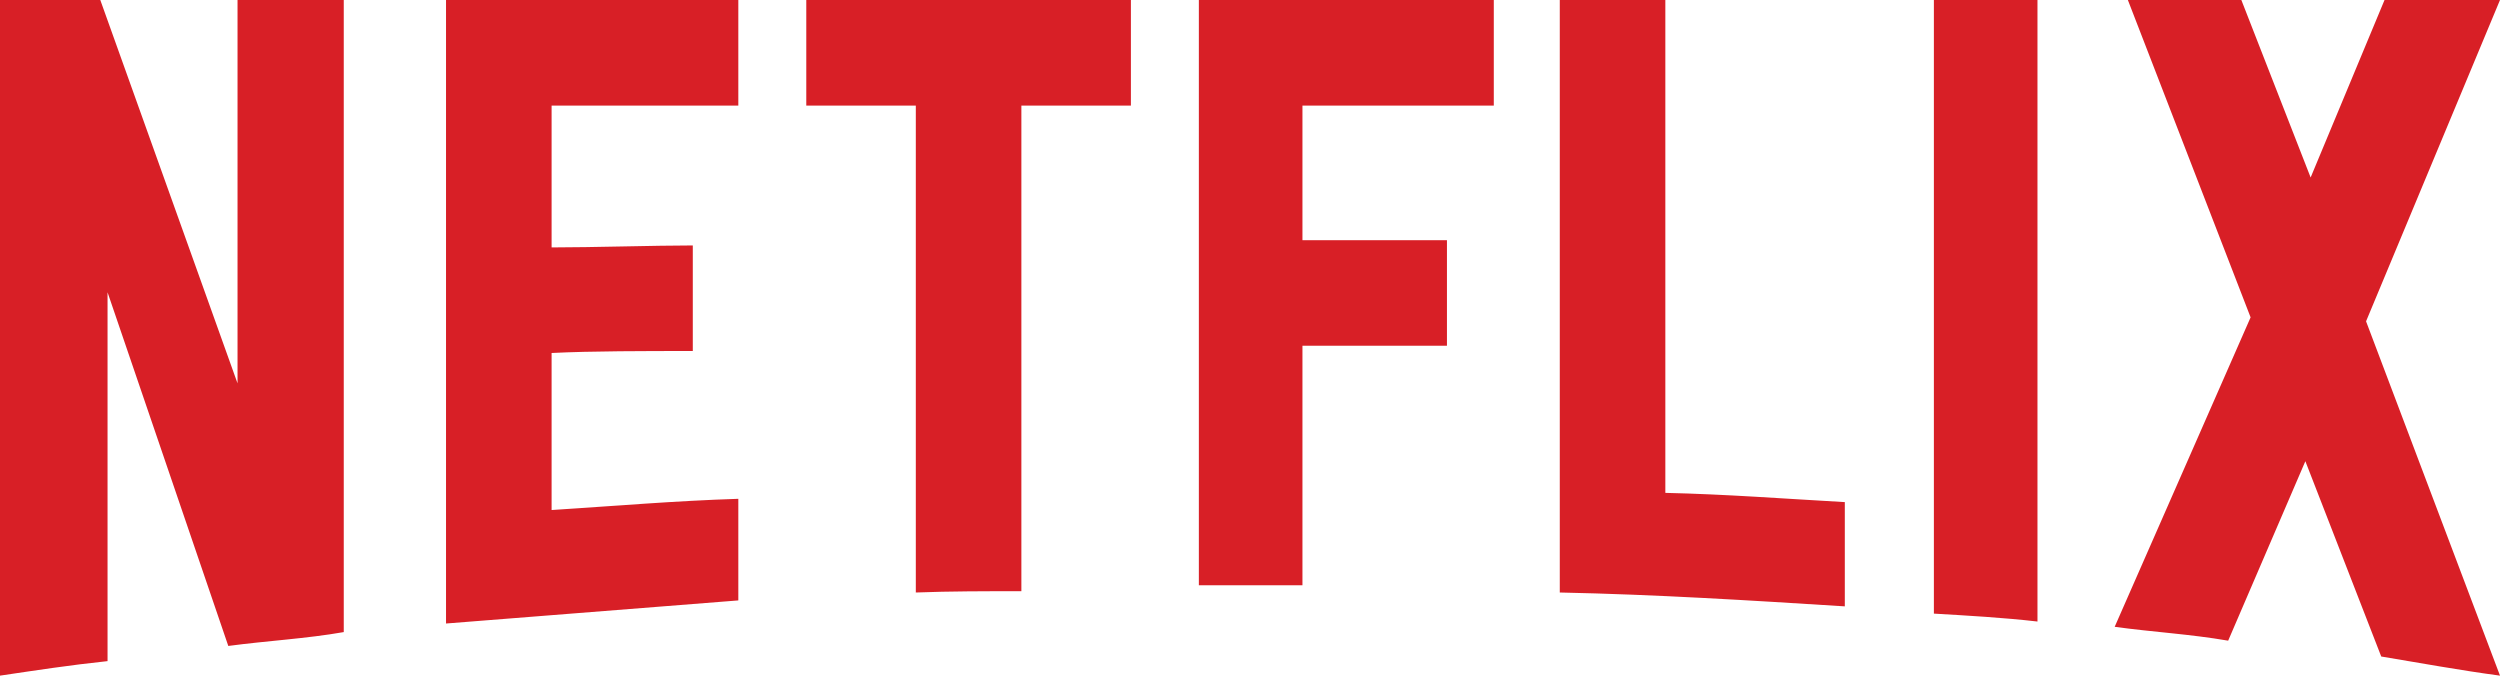
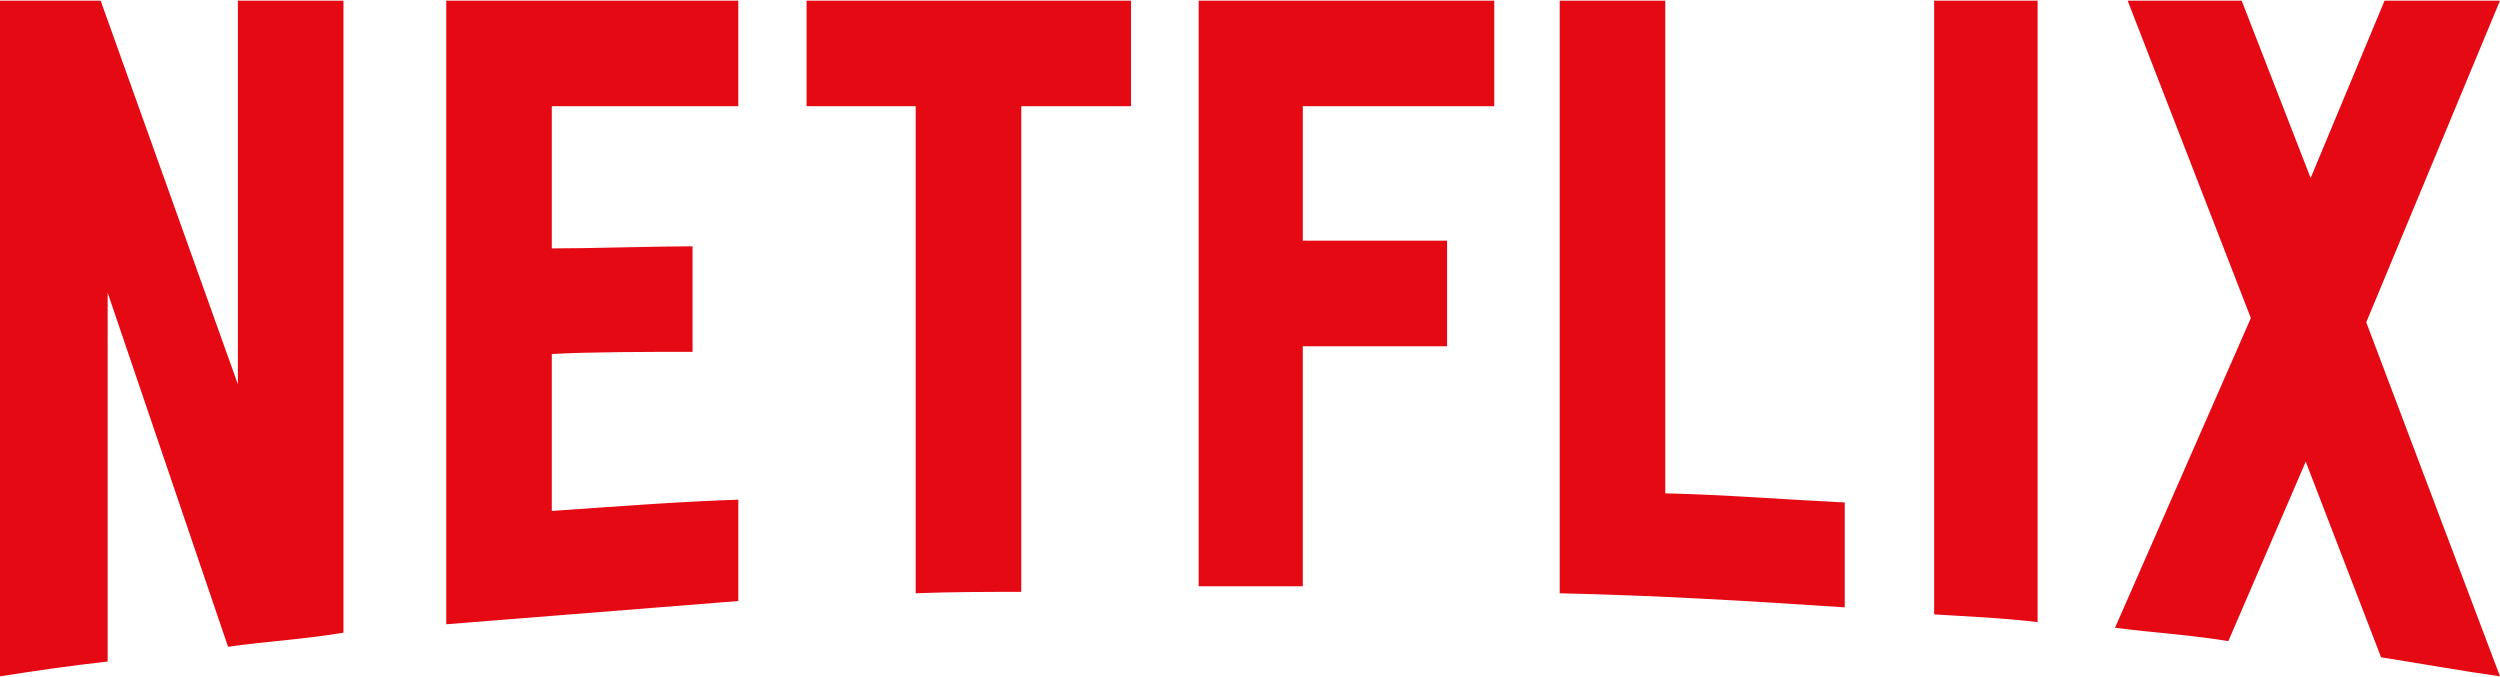
- <svg xmlns="http://www.w3.org/2000/svg" width="1024" height="276.742" viewBox="0 0 1024 276.742">
-   <path d="M140.803 258.904c-15.404 2.705-31.079 3.516-47.294 5.676l-49.458-144.856v151.073c-15.404 1.621-29.457 3.783-44.051 5.945v-276.742h41.08l56.212 157.021v-157.021h43.511v258.904zm85.131-157.558c16.757 0 42.431-.811 57.835-.811v43.24c-19.189 0-41.619 0-57.835.811v64.322c25.405-1.621 50.809-3.785 76.482-4.596v41.617l-119.724 9.461v-255.39h119.724v43.241h-76.482v58.105zm237.284-58.104h-44.862v198.908c-14.594 0-29.188 0-43.239.539v-199.447h-44.862v-43.242h132.965l-.002 43.242zm70.266 55.132h59.187v43.24h-59.187v98.104h-42.433v-239.718h120.808v43.241h-78.375v55.133zm148.641 103.507c24.594.539 49.456 2.434 73.51 3.783v42.701c-38.646-2.434-77.293-4.863-116.75-5.676v-242.689h43.24v201.881zm109.994 49.457c13.783.812 28.377 1.623 42.43 3.242v-254.58h-42.43v251.338zm231.881-251.338l-54.863 131.615 54.863 145.127c-16.217-2.162-32.432-5.135-48.648-7.838l-31.078-79.994-31.617 73.51c-15.678-2.705-30.812-3.516-46.484-5.678l55.672-126.75-50.269-129.992h46.482l28.377 72.699 30.27-72.699h47.295z" fill="#d81f26" />
+ <svg xmlns="http://www.w3.org/2000/svg" height="677" viewBox=".238 .034 919.406 248.488" width="2500">
+   <path d="m870.46 118.314 49.184 130.208c-14.495-2.07-28.982-4.663-43.733-6.999l-27.707-71.945-28.468 66.006c-13.973-2.336-27.698-3.114-41.672-4.928l49.955-113.89-45.309-116.732h41.937l25.362 65.22 27.185-65.22h42.442zm-120.864-118.28h-38.052v225.71c12.425.779 25.362 1.292 38.052 2.841zm-70.927 223.118c-34.68-2.328-69.37-4.39-104.829-5.177v-217.94h38.823v181.188c22.264.514 44.52 2.32 66.006 3.355zm-146.252-134.847v38.822h-53.06v88.263h-38.3v-215.356h108.713v38.822h-70.405v49.45h53.06zm-156.597-49.449v178.605c-12.946 0-26.14 0-38.83.514v-179.119h-40.122v-38.822h119.322v38.822zm-120.88 90.334c-17.08 0-37.274 0-51.769.787v57.715c22.778-1.557 45.556-3.363 68.59-4.141v37.273l-107.412 8.548v-229.338h107.405v38.822h-68.584v52.29c15.017 0 38.052-.778 51.768-.778v38.83zm-215.109-21.743v135.633c-13.965 1.557-26.398 3.371-39.593 5.442v-248.488h37.017l50.469 141.076v-141.076h38.83v232.436c-13.717 2.336-27.698 3.114-42.45 5.177z" fill="#e50914" />
</svg>
